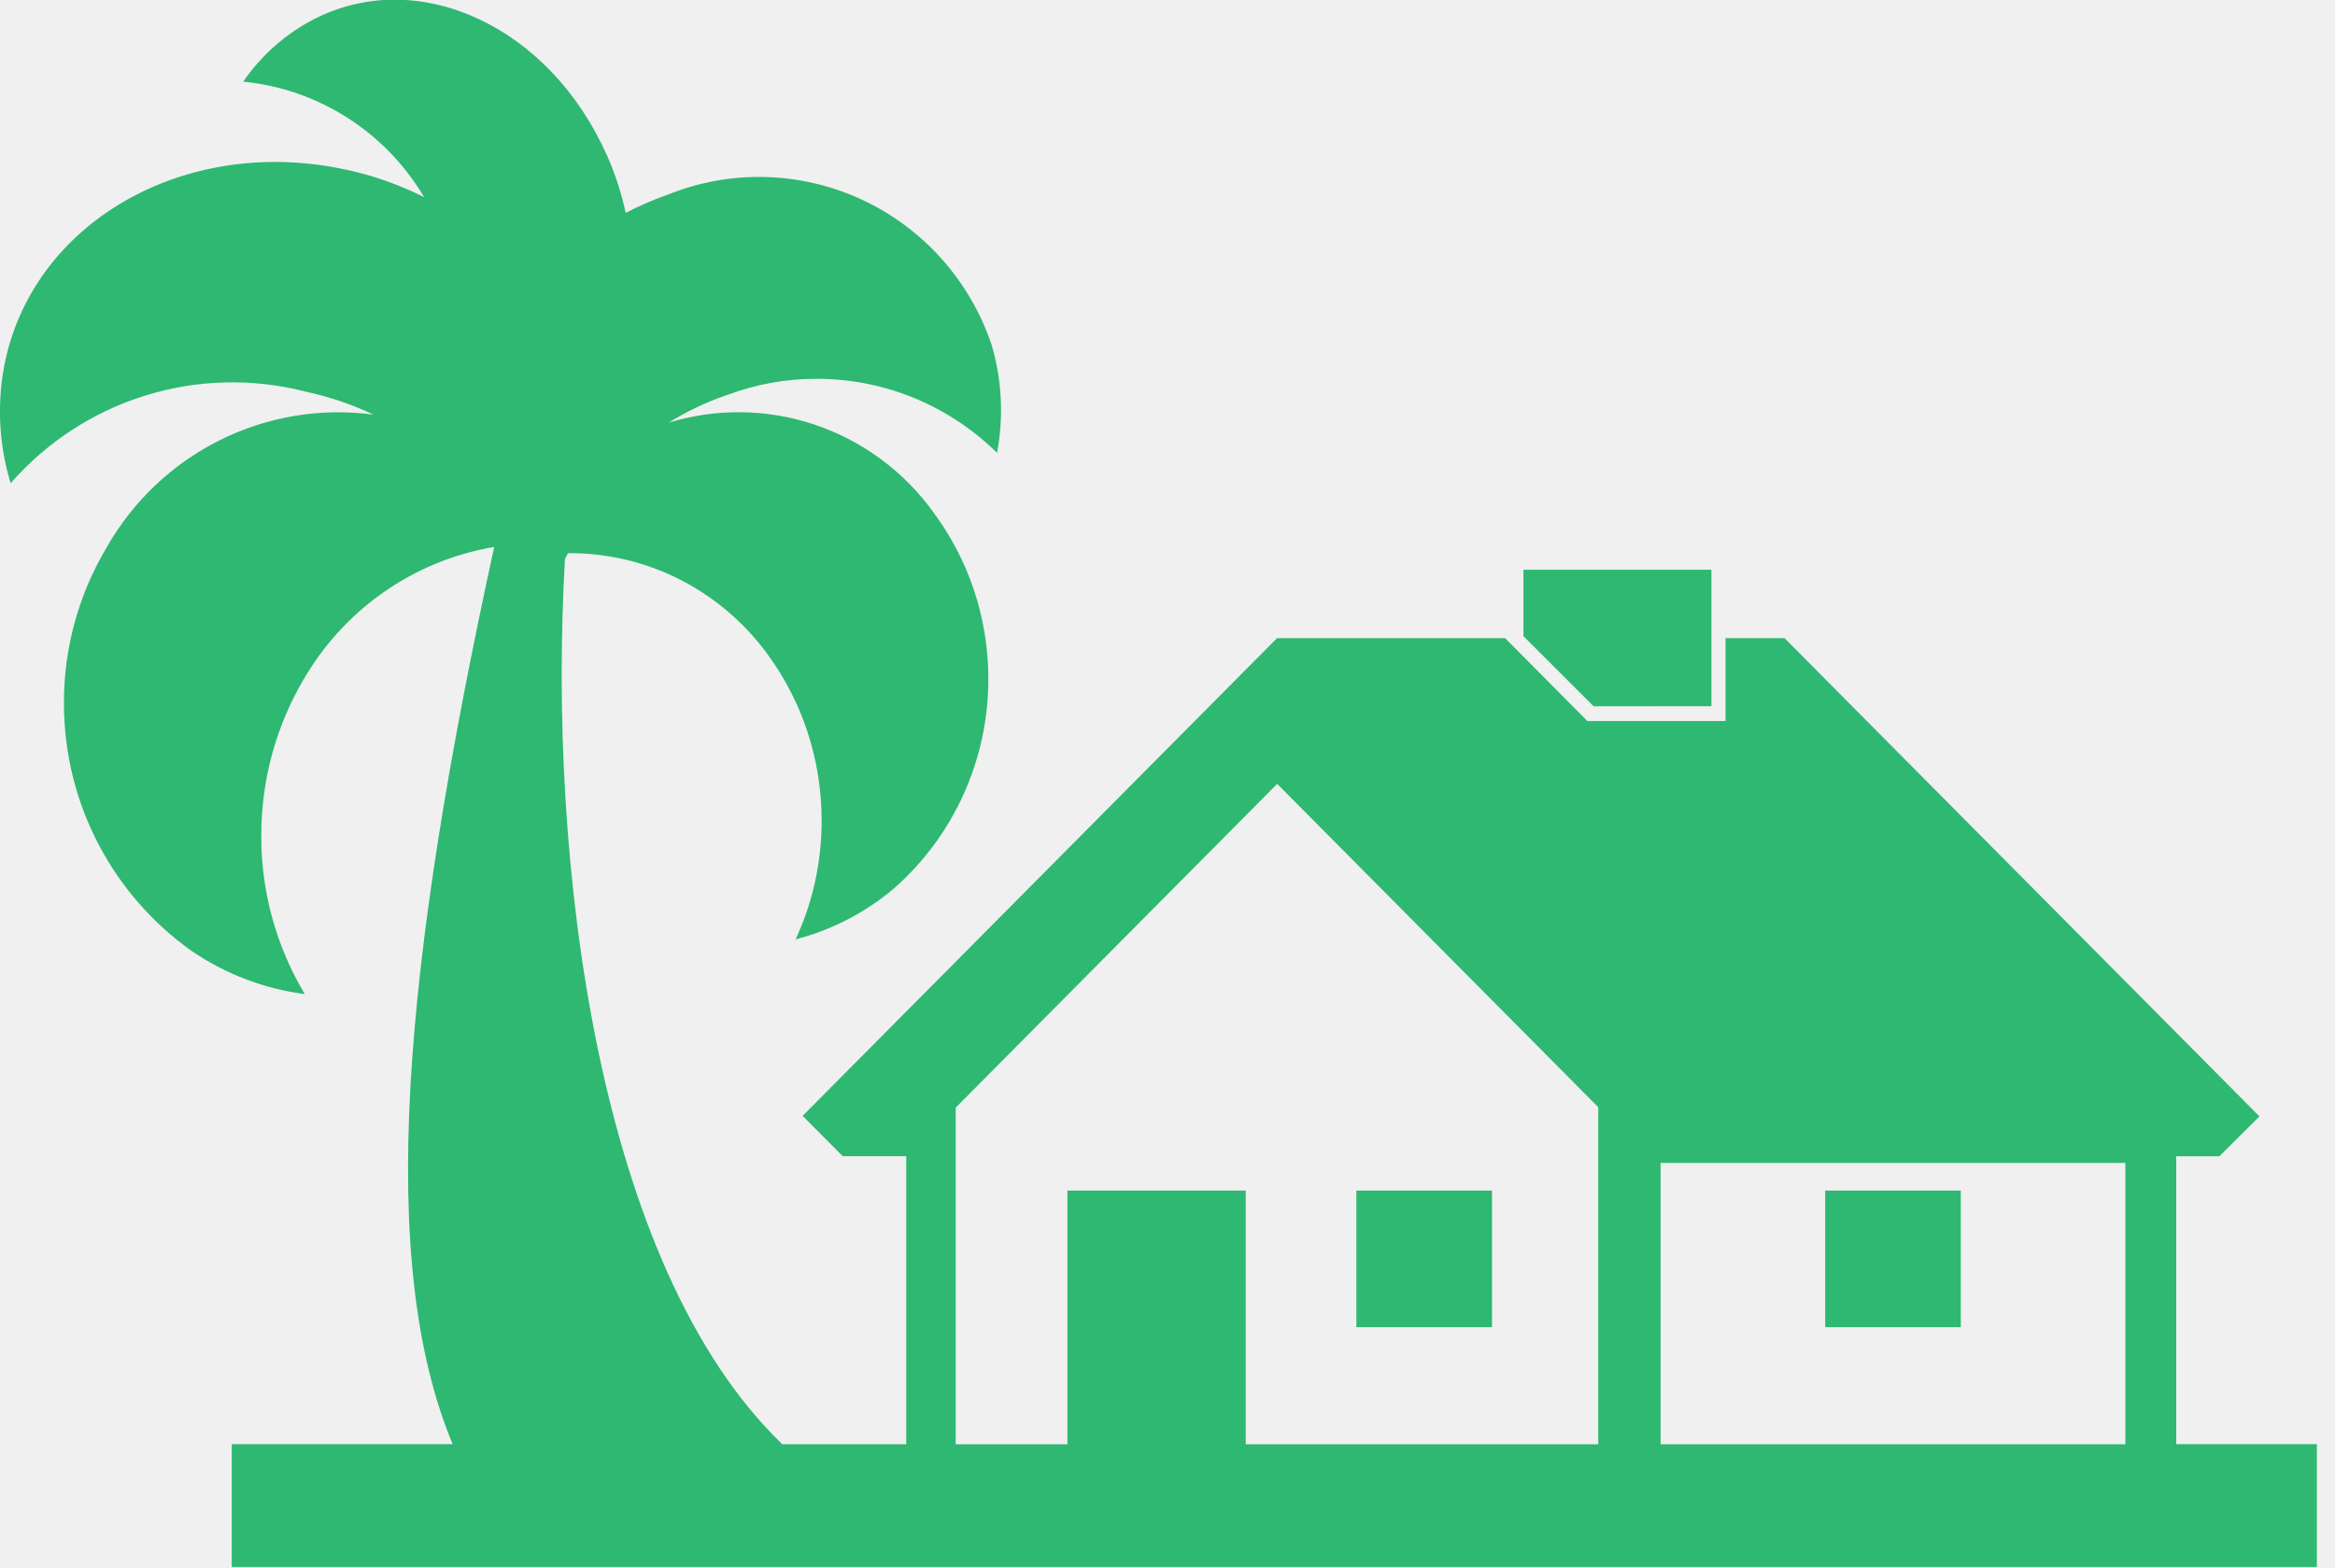
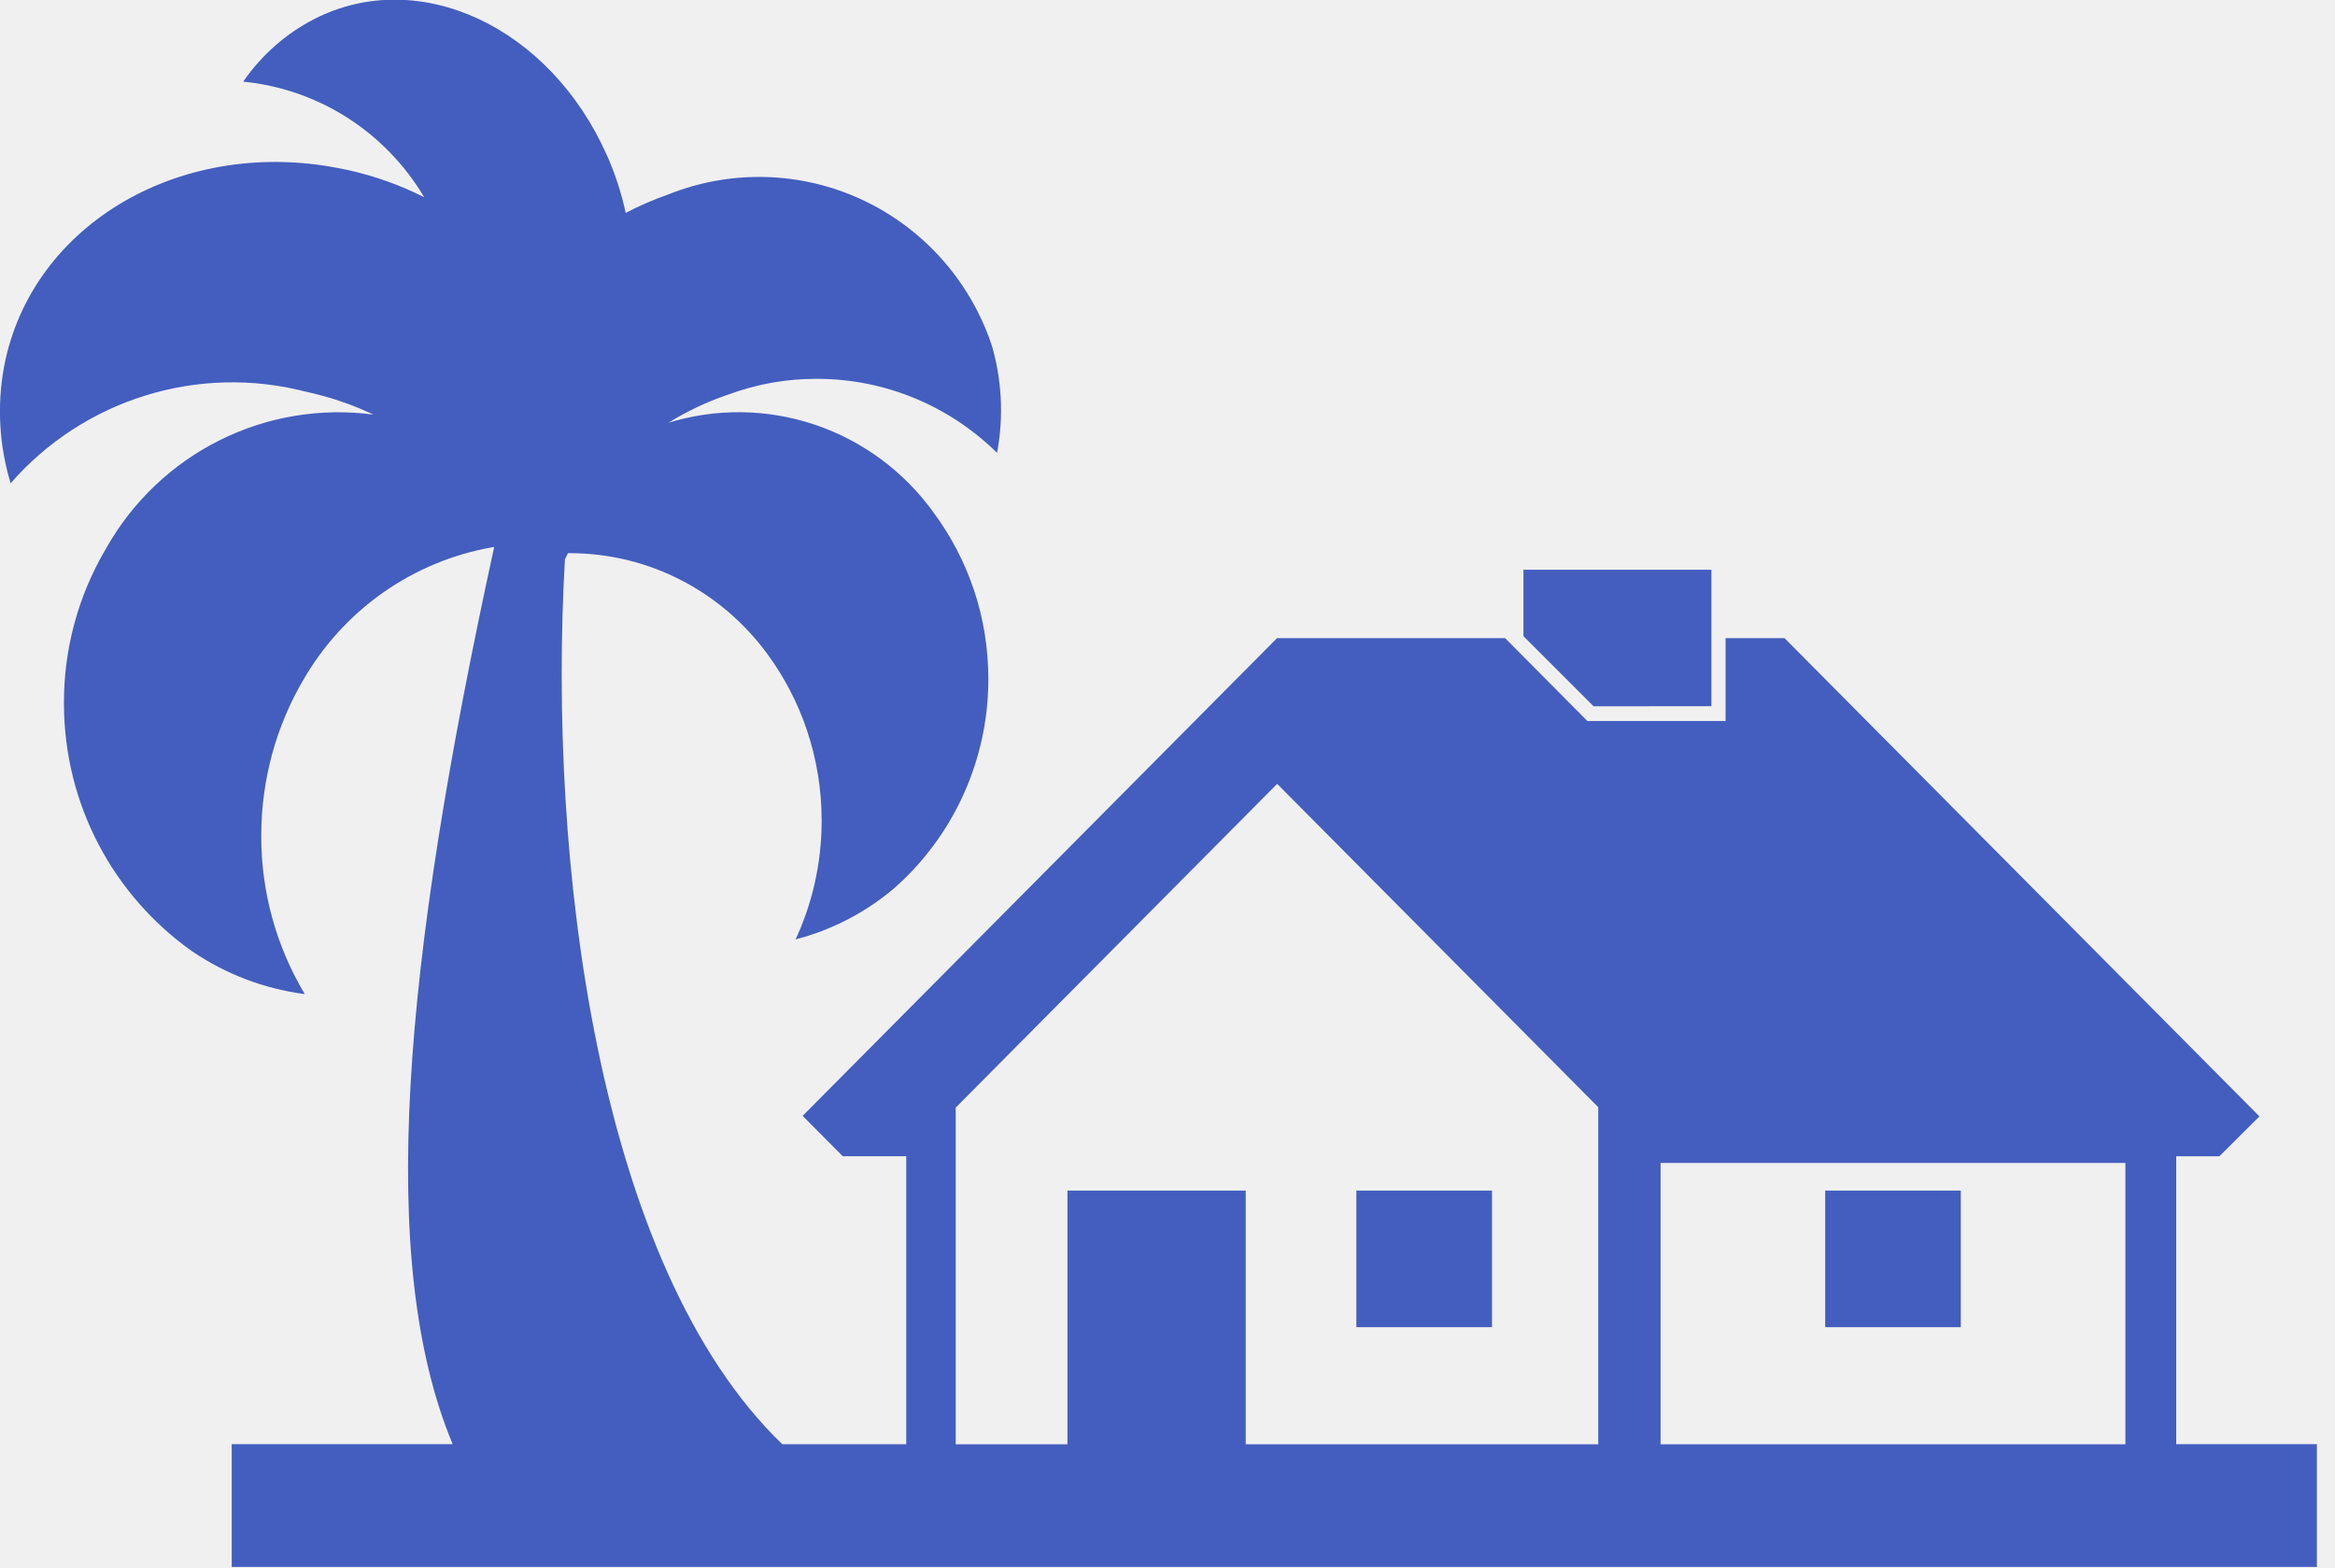
<svg xmlns="http://www.w3.org/2000/svg" width="70" height="47" viewBox="0 0 70 47" fill="none">
  <g clip-path="url(#clip0_12_7)">
-     <path d="M40.662 35.697H44.728V39.791H40.662V35.697ZM54.717 35.697H58.782V39.791H54.717V35.697ZM51.306 21.174V17.081H45.671V19.074L47.773 21.175L51.306 21.174Z" fill="#2EB872" />
-     <path d="M65.24 43.303V34.668H66.533L67.735 33.472L53.498 19.133H51.73V21.618H47.588L45.121 19.133H38.284L24.062 33.456L25.264 34.666H27.168V43.301H23.452C17.895 37.947 16.417 25.803 16.936 16.769L17.027 16.585H17.072C19.503 16.585 21.657 17.772 22.999 19.601L23.012 19.62C24.024 20.997 24.632 22.73 24.632 24.605C24.632 25.897 24.344 27.121 23.827 28.216L23.849 28.165C24.934 27.885 25.942 27.363 26.8 26.637L26.789 26.647C27.682 25.864 28.398 24.897 28.888 23.812C29.378 22.726 29.631 21.547 29.629 20.355C29.629 18.485 29.019 16.759 27.988 15.369L28.004 15.39C27.12 14.149 25.869 13.219 24.43 12.734C22.991 12.249 21.437 12.234 19.989 12.69L20.039 12.676C20.555 12.353 21.148 12.067 21.772 11.85L21.834 11.83C22.683 11.515 23.58 11.355 24.484 11.358C26.59 11.358 28.498 12.206 29.892 13.579L29.89 13.577C30.097 12.479 30.035 11.346 29.709 10.277L29.723 10.326C29.4 9.374 28.889 8.497 28.219 7.75C27.55 7.003 26.736 6.402 25.828 5.981C24.92 5.561 23.937 5.332 22.938 5.307C21.939 5.282 20.946 5.462 20.018 5.836L20.067 5.818C19.598 5.981 19.141 6.179 18.702 6.412L18.758 6.384C18.626 5.772 18.43 5.175 18.173 4.604L18.196 4.661C16.485 0.797 12.561 -1.028 9.425 0.568C8.578 1.004 7.85 1.643 7.305 2.428L7.294 2.448C8.397 2.557 9.461 2.924 10.399 3.52C11.337 4.116 12.124 4.925 12.697 5.881L12.715 5.912C11.987 5.545 11.217 5.271 10.422 5.096L10.356 5.084C5.534 4.04 0.945 6.678 0.123 10.988C-0.097 12.171 -0.024 13.389 0.334 14.537L0.321 14.486C1.399 13.253 2.795 12.344 4.354 11.86C5.912 11.375 7.574 11.334 9.154 11.74L9.092 11.726C9.887 11.895 10.591 12.138 11.251 12.457L11.194 12.431C9.617 12.22 8.012 12.487 6.586 13.199C5.16 13.91 3.977 15.034 3.189 16.427L3.167 16.466C2.344 17.862 1.912 19.457 1.917 21.081C1.917 24.152 3.428 26.866 5.744 28.511L5.773 28.531C6.77 29.205 7.907 29.639 9.096 29.8L9.137 29.804C8.279 28.372 7.828 26.731 7.832 25.059C7.832 23.349 8.293 21.747 9.098 20.375L9.075 20.418C9.673 19.369 10.493 18.466 11.476 17.773C12.46 17.08 13.583 16.613 14.766 16.407L14.815 16.399C12.059 29.036 11.297 37.841 13.57 43.299H6.947V46.98H69.457V43.299H65.24V43.303ZM49.782 34.868H63.716V43.303H49.782V34.868ZM28.663 33.196L38.288 23.502L47.913 33.196V43.303H37.345V35.697H32V43.303H28.651V33.196H28.663Z" fill="#2EB872" />
+     <path d="M40.662 35.697H44.728V39.791H40.662V35.697ZM54.717 35.697H58.782V39.791H54.717V35.697ZM51.306 21.174V17.081H45.671V19.074L47.773 21.175L51.306 21.174Z" fill="#435ebe" />
+     <path d="M65.24 43.303V34.668H66.533L67.735 33.472L53.498 19.133H51.73V21.618H47.588L45.121 19.133H38.284L24.062 33.456L25.264 34.666H27.168V43.301H23.452C17.895 37.947 16.417 25.803 16.936 16.769L17.027 16.585H17.072C19.503 16.585 21.657 17.772 22.999 19.601L23.012 19.62C24.024 20.997 24.632 22.73 24.632 24.605C24.632 25.897 24.344 27.121 23.827 28.216L23.849 28.165C24.934 27.885 25.942 27.363 26.8 26.637L26.789 26.647C27.682 25.864 28.398 24.897 28.888 23.812C29.378 22.726 29.631 21.547 29.629 20.355C29.629 18.485 29.019 16.759 27.988 15.369L28.004 15.39C27.12 14.149 25.869 13.219 24.43 12.734C22.991 12.249 21.437 12.234 19.989 12.69L20.039 12.676C20.555 12.353 21.148 12.067 21.772 11.85L21.834 11.83C22.683 11.515 23.58 11.355 24.484 11.358C26.59 11.358 28.498 12.206 29.892 13.579L29.89 13.577C30.097 12.479 30.035 11.346 29.709 10.277L29.723 10.326C29.4 9.374 28.889 8.497 28.219 7.75C27.55 7.003 26.736 6.402 25.828 5.981C24.92 5.561 23.937 5.332 22.938 5.307C21.939 5.282 20.946 5.462 20.018 5.836L20.067 5.818C19.598 5.981 19.141 6.179 18.702 6.412L18.758 6.384C18.626 5.772 18.43 5.175 18.173 4.604L18.196 4.661C16.485 0.797 12.561 -1.028 9.425 0.568C8.578 1.004 7.85 1.643 7.305 2.428L7.294 2.448C8.397 2.557 9.461 2.924 10.399 3.52C11.337 4.116 12.124 4.925 12.697 5.881L12.715 5.912C11.987 5.545 11.217 5.271 10.422 5.096L10.356 5.084C5.534 4.04 0.945 6.678 0.123 10.988C-0.097 12.171 -0.024 13.389 0.334 14.537L0.321 14.486C1.399 13.253 2.795 12.344 4.354 11.86C5.912 11.375 7.574 11.334 9.154 11.74L9.092 11.726C9.887 11.895 10.591 12.138 11.251 12.457L11.194 12.431C9.617 12.22 8.012 12.487 6.586 13.199C5.16 13.91 3.977 15.034 3.189 16.427L3.167 16.466C2.344 17.862 1.912 19.457 1.917 21.081C1.917 24.152 3.428 26.866 5.744 28.511L5.773 28.531C6.77 29.205 7.907 29.639 9.096 29.8L9.137 29.804C8.279 28.372 7.828 26.731 7.832 25.059C7.832 23.349 8.293 21.747 9.098 20.375L9.075 20.418C9.673 19.369 10.493 18.466 11.476 17.773C12.46 17.08 13.583 16.613 14.766 16.407L14.815 16.399C12.059 29.036 11.297 37.841 13.57 43.299H6.947V46.98H69.457V43.299H65.24V43.303ZM49.782 34.868H63.716V43.303H49.782V34.868ZM28.663 33.196L38.288 23.502L47.913 33.196V43.303H37.345V35.697H32V43.303H28.651V33.196H28.663Z" fill="#435ebe" />
  </g>
  <defs>
    <clipPath id="clip0_12_7">
      <rect width="70" height="47" fill="white" />
    </clipPath>
  </defs>
</svg>
